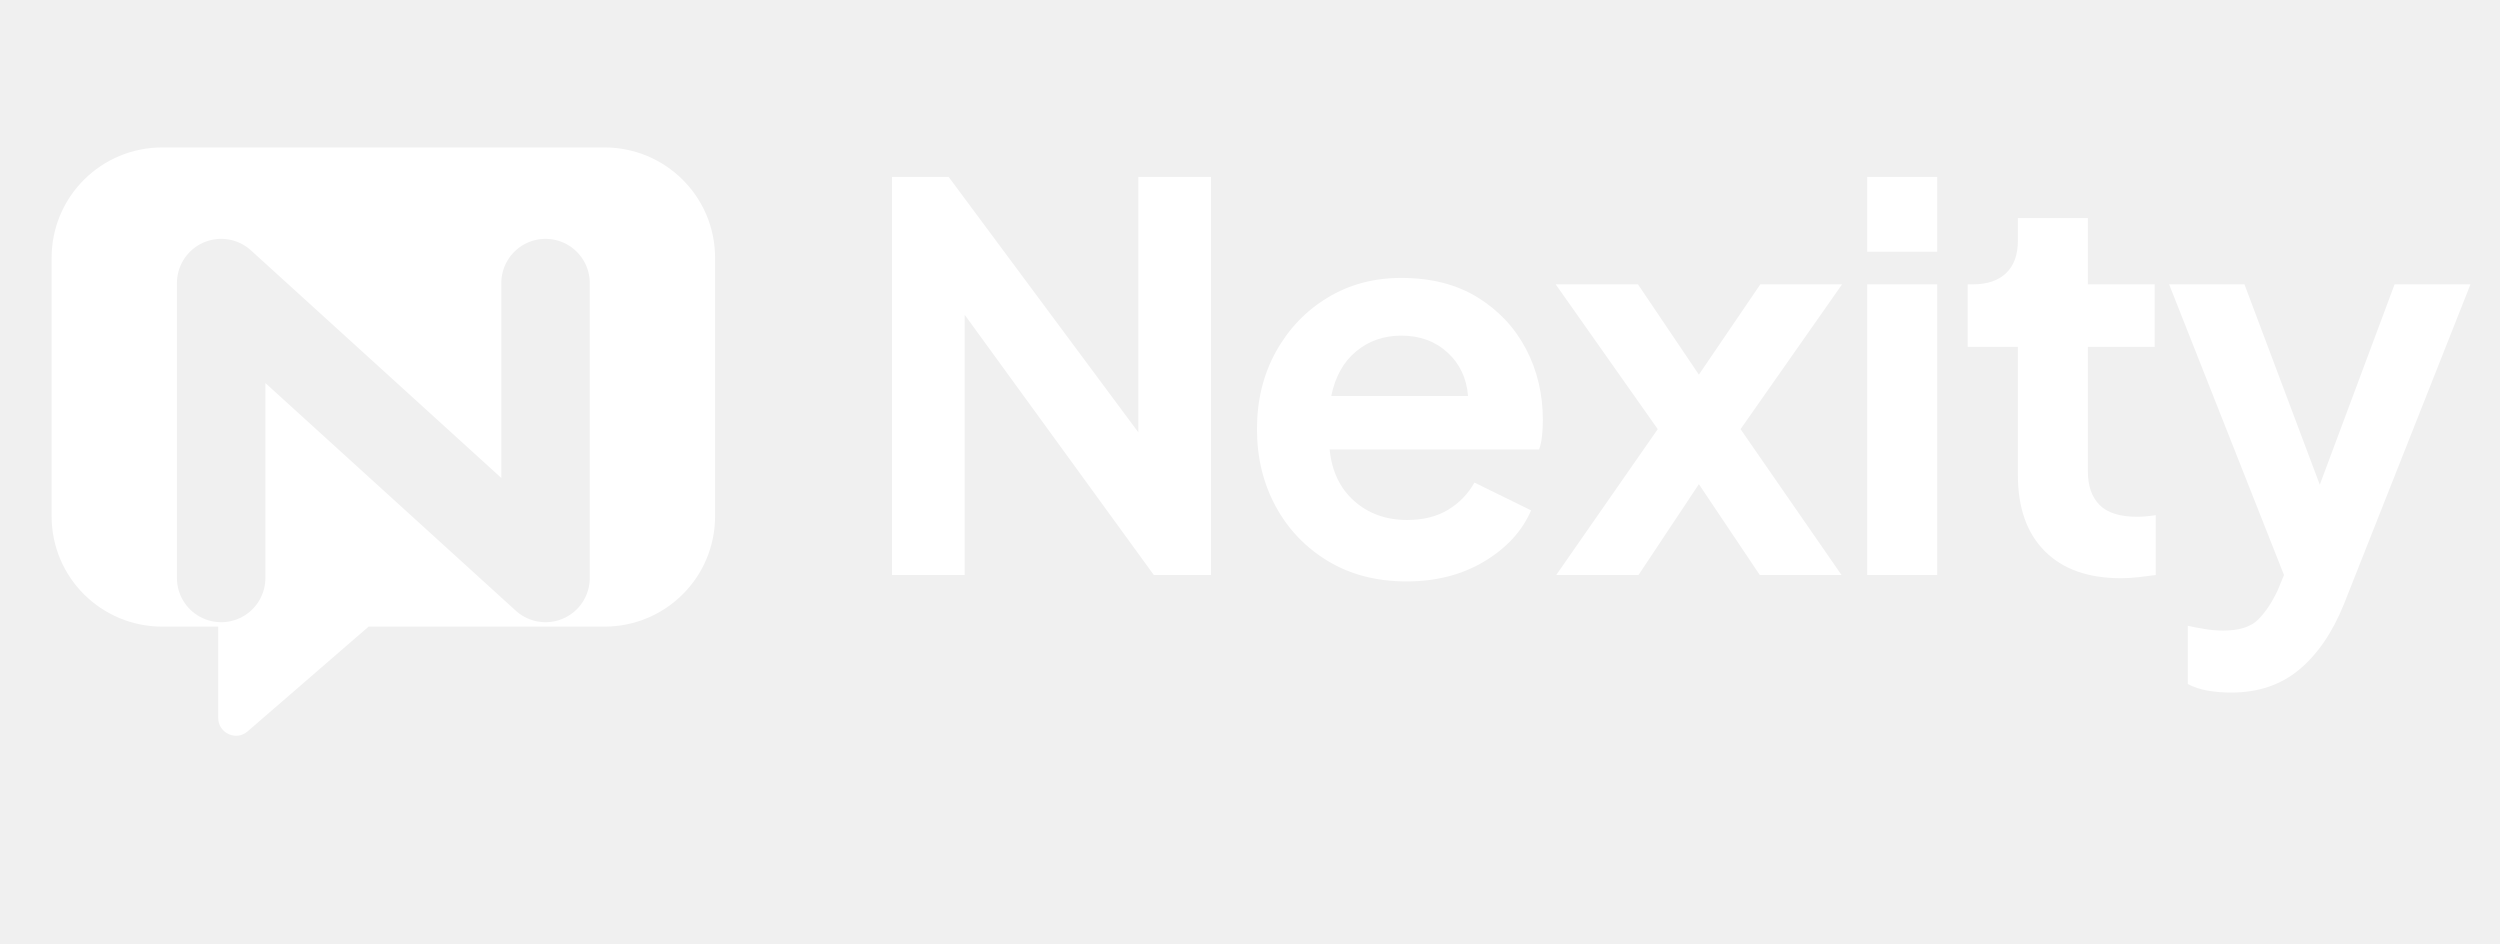
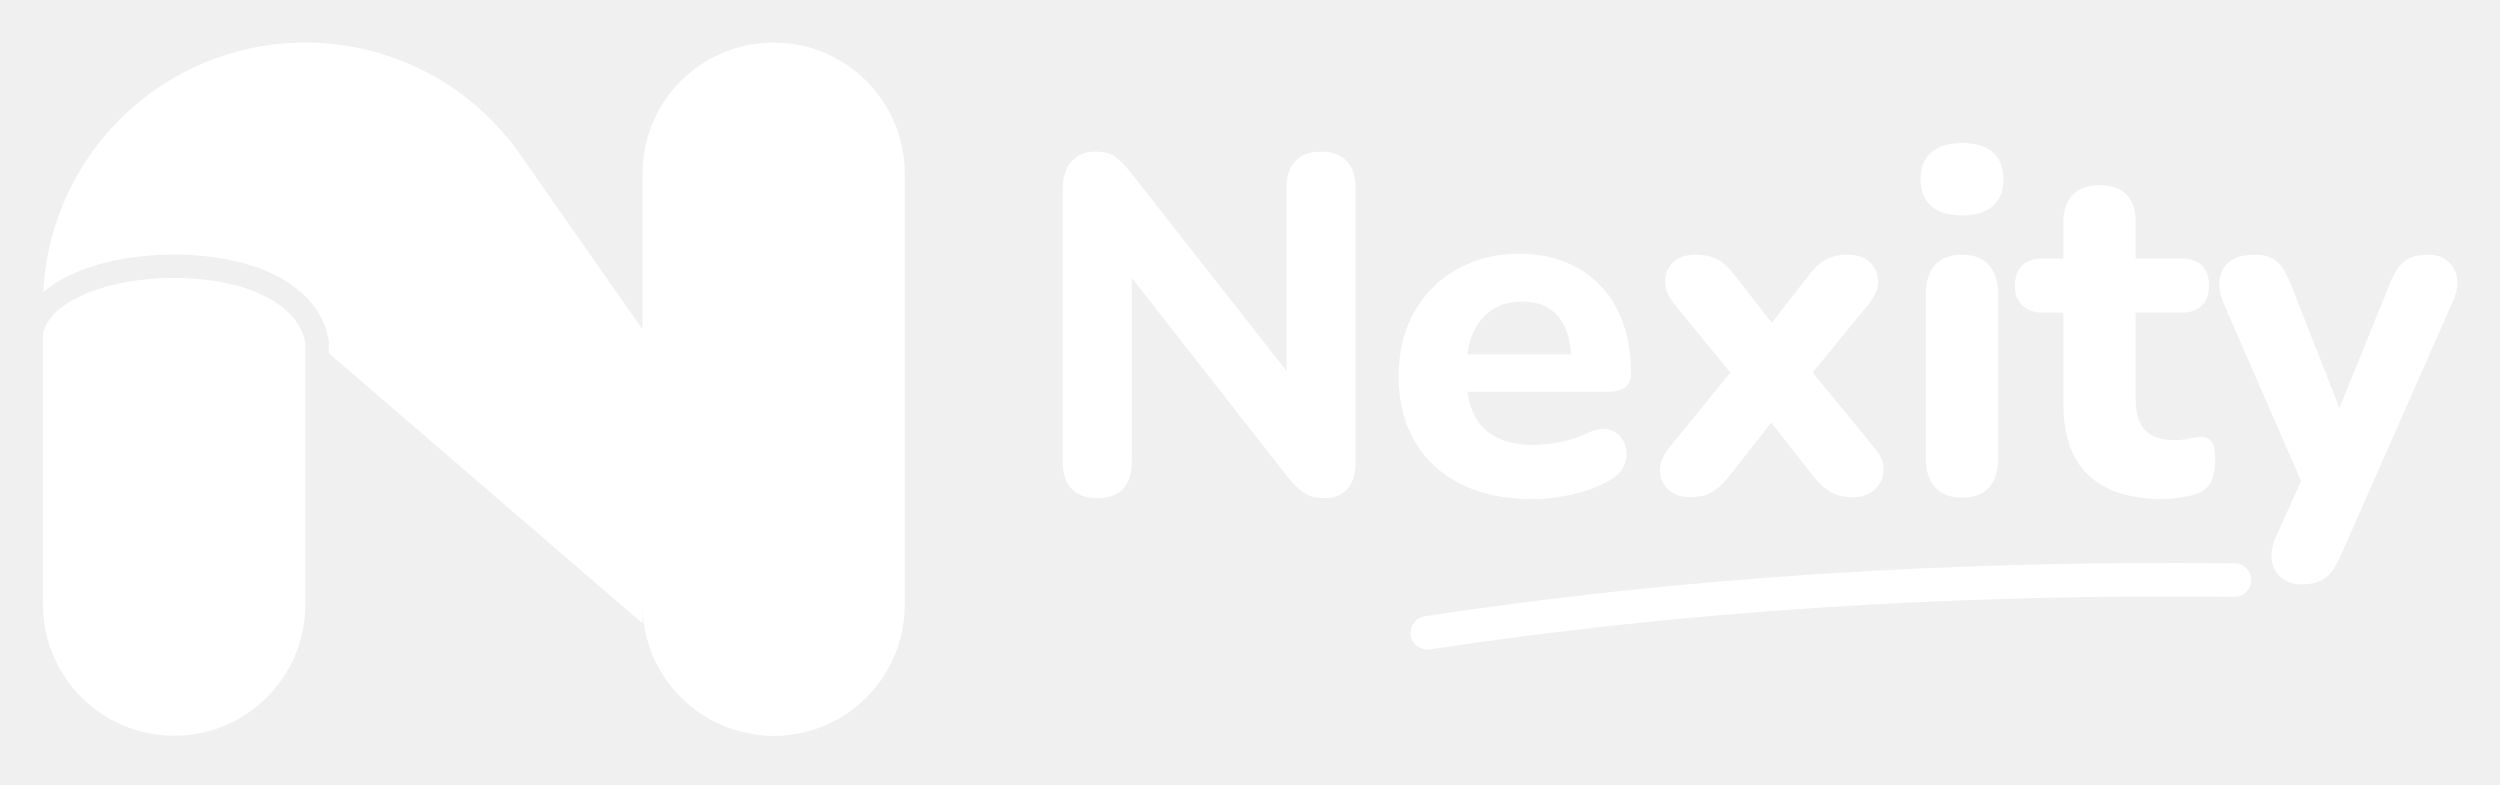
- <svg xmlns="http://www.w3.org/2000/svg" viewBox="0 0 169.56 64" fill="none">
-   <g transform="translate(-6 0)">
-     <g>
-       <defs>
-         <mask id="cut">
-           <rect width="64" height="64" fill="#fff" />
-           <path d="M21 39.2V19.2L43 39.2V19.2" fill="none" stroke="#000" stroke-width="6" stroke-linecap="round" stroke-linejoin="round" />
-         </mask>
-       </defs>
-       <path d="M9.5 17.5c0-4.2 3.4-7.5 7.5-7.5h30c4.1 0 7.5 3.3 7.5 7.5V35c0 4.2-3.4 7.5-7.5 7.5H31l-8.2 7.1c-.8.7-2 .1-2-.9v-6.2h-3.8c-4.1 0-7.5-3.3-7.5-7.5V17.5z" fill="#FFFFFF" mask="url(#cut)" />
+ <svg xmlns="http://www.w3.org/2000/svg" viewBox="0 0 229.54 72" fill="none">
+   <defs>
+     <linearGradient id="h-wm" x1="7.1" y1="-70.5" x2="298.13" y2="30" gradientUnits="userSpaceOnUse">
+       <stop stop-color="#3B8BFF" />
+       <stop offset="1" stop-color="#1D4ED8" />
+     </linearGradient>
+     <linearGradient id="h-sw" x1="0" y1="0" x2="1" y2="0">
+       <stop stop-color="#2F7BF6" />
+       <stop offset="1" stop-color="#60A5FA" />
+     </linearGradient>
+   </defs>
+   <g transform="translate(-4.65 -11.57) scale(0.86)">
+     <defs>
+       <mask id="h-cut" maskUnits="userSpaceOnUse" x="0" y="0" width="120" height="120">
+         <rect width="120" height="120" fill="#fff" />
+         <path d="M10 49 C12 41.5 36 40.5 38 50 V78 a14 14 0 0 1 -28 0 Z" fill="#000" stroke="#000" stroke-width="5" />
+       </mask>
+       <clipPath id="h-bc">
+         <rect x="0" y="0" width="74" height="120" />
+         <path d="M74 32 a14 14 0 0 1 28 0 V78 a14 14 0 0 1 -28 0 Z" />
+       </clipPath>
+     </defs>
+     <g mask="url(#h-cut)">
+       <path d="M74 32 a14 14 0 0 1 28 0 V78 a14 14 0 0 1 -28 0 Z" fill="#FFFFFF" />
+       <path d="M10 72 V46 A28 28 0 0 1 60.94 29.94 L112 103 L90 96 L74 80 L38 49 V72 Z" fill="#FFFFFF" clip-path="url(#h-bc)" />
    </g>
+     <path d="M10 49 C12 41.5 36 40.5 38 50 V78 a14 14 0 0 1 -28 0 Z" fill="#FFFFFF" />
  </g>
-   <g transform="translate(57.8906 39) scale(0.3624161)">
-     <path fill="#FFFFFF" d="M20.80 0L7.20 0L7.20-74.50L17.80-74.50L53.30-26.70L53.30-74.50L66.90-74.50L66.90 0L56.20 0L20.80-48.70L20.80 0Z M103.50 1.20L103.50 1.20Q95.10 1.20 88.80-2.60Q82.50-6.40 79-12.85Q75.50-19.30 75.50-27.30L75.50-27.30Q75.50-35.40 79.05-41.80Q82.60-48.20 88.70-51.90Q94.80-55.60 102.50-55.60L102.50-55.60Q110.90-55.60 116.80-51.95Q122.70-48.30 125.85-42.30Q129-36.30 129-29L129-29Q129-27.50 128.85-26.05Q128.70-24.60 128.30-23.50L128.30-23.50L89.10-23.50Q89.70-17.40 93.70-13.85Q97.70-10.30 103.60-10.30L103.60-10.30Q108.10-10.30 111.25-12.20Q114.40-14.10 116.20-17.30L116.20-17.30L126.80-12.10Q124.30-6.30 118.05-2.55Q111.80 1.20 103.50 1.20ZM102.50-44.80L102.50-44.80Q97.60-44.80 94.05-41.85Q90.50-38.90 89.40-33.50L89.40-33.50L115-33.50Q114.60-38.50 111.15-41.65Q107.70-44.80 102.50-44.80Z M146.90 0L131.50 0L150.50-27.30L131.40-54.40L146.80-54.40L158.20-37.50L169.70-54.40L185-54.40L166-27.30L184.90 0L169.60 0L158.20-17L146.90 0Z M202.80-60.50L189.70-60.50L189.70-74.50L202.80-74.50L202.80-60.50ZM202.80 0L189.70 0L189.70-54.40L202.80-54.40L202.80 0Z M237.20 0.60L237.20 0.60Q228 0.60 222.95-4.45Q217.90-9.50 217.90-18.70L217.90-18.70L217.90-42.70L208.50-42.70L208.50-54.40L209.50-54.40Q213.50-54.40 215.70-56.50Q217.90-58.60 217.90-62.60L217.90-62.60L217.90-66.80L231-66.80L231-54.40L243.50-54.40L243.50-42.70L231-42.70L231-19.40Q231-15.30 233.20-13.10Q235.40-10.90 240.20-10.90L240.20-10.90Q241.70-10.90 243.70-11.20L243.70-11.20L243.70 0Q242.30 0.20 240.50 0.40Q238.70 0.60 237.20 0.60Z M257.80 22L257.80 22Q255.60 22 253.50 21.65Q251.40 21.30 249.70 20.40L249.70 20.40L249.70 9.50Q251.00 9.80 252.80 10.10Q254.60 10.40 256.30 10.40L256.30 10.40Q260.80 10.40 262.85 8.35Q264.90 6.30 266.50 2.90L266.50 2.90L267.70 0L246.20-54.40L260.30-54.40L274.40-16.90L288.40-54.40L302.60-54.40L278.90 5.50Q275.70 13.40 270.55 17.70Q265.40 22 257.80 22Z" />
+   <g transform="translate(94.45 45.34) scale(0.44)">
+     <path d="M14.30 0.90L14.30 0.90Q10.80 0.90 8.95-1.05Q7.10-3 7.10-6.60L7.10-6.60L7.10-63.60Q7.10-67.40 8.95-69.40Q10.80-71.40 13.90-71.40L13.90-71.40Q16.60-71.40 18.05-70.35Q19.50-69.30 21.40-66.90L21.40-66.90L56.50-22.20L53.80-22.20L53.80-64Q53.80-67.50 55.65-69.45Q57.50-71.40 61-71.40L61-71.40Q64.50-71.40 66.35-69.45Q68.20-67.50 68.20-64L68.20-64L68.20-6.30Q68.20-3 66.50-1.05Q64.80 0.90 61.90 0.90L61.90 0.90Q59.10 0.90 57.45-0.20Q55.80-1.30 53.90-3.70L53.90-3.70L18.90-48.40L21.50-48.40L21.50-6.60Q21.50-3 19.70-1.05Q17.90 0.90 14.30 0.90Z" fill="#FFFFFF" />
+     <path d="M105.10 1.10L105.10 1.10Q96.40 1.10 90.15-2.05Q83.90-5.20 80.55-10.95Q77.20-16.70 77.20-24.50L77.20-24.50Q77.20-32.10 80.40-37.85Q83.60-43.60 89.35-46.85Q95.10-50.10 102.40-50.10L102.40-50.10Q107.70-50.10 112-48.35Q116.30-46.60 119.40-43.35Q122.50-40.10 124.10-35.45Q125.70-30.80 125.70-25.10L125.70-25.10Q125.70-23.20 124.50-22.25Q123.30-21.30 121-21.30L121-21.30L89.60-21.30L89.60-29.10L114.80-29.10L113.20-27.70Q113.20-31.80 112-34.55Q110.80-37.30 108.55-38.70Q106.30-40.10 103-40.10L103-40.10Q99.30-40.10 96.70-38.40Q94.10-36.70 92.70-33.50Q91.30-30.30 91.30-25.80L91.30-25.80L91.30-25Q91.30-17.40 94.85-13.80Q98.40-10.20 105.40-10.20L105.40-10.20Q107.80-10.20 110.90-10.80Q114-11.40 116.70-12.70L116.70-12.70Q119-13.80 120.80-13.45Q122.60-13.10 123.60-11.80Q124.60-10.50 124.75-8.80Q124.90-7.10 124-5.45Q123.10-3.80 121-2.70L121-2.70Q117.60-0.80 113.35 0.15Q109.10 1.10 105.10 1.10Z" fill="#FFFFFF" />
+     <path d="M138 0.70L138 0.70Q135.20 0.70 133.50-0.85Q131.80-2.40 131.75-4.80Q131.70-7.20 133.70-9.70L133.70-9.70L149.20-28.70L149.20-21.90L134.80-39.50Q132.70-42.10 132.80-44.50Q132.90-46.90 134.60-48.40Q136.30-49.90 139.10-49.90L139.10-49.90Q141.80-49.90 143.60-49Q145.40-48.10 147-46L147-46L157.70-32.30L152.40-32.30L163.10-46Q164.80-48.10 166.60-49Q168.40-49.90 171-49.90L171-49.90Q173.80-49.90 175.50-48.35Q177.20-46.80 177.25-44.40Q177.30-42 175.20-39.50L175.20-39.50L160.80-21.90L160.80-28.70L176.40-9.70Q178.50-7.30 178.40-4.90Q178.30-2.50 176.55-0.90Q174.80 0.70 172 0.70L172 0.70Q169.30 0.70 167.55-0.25Q165.80-1.20 164.10-3.20L164.10-3.20L152.40-18.10L157.50-18.10L145.80-3.20Q144.20-1.30 142.45-0.30Q140.70 0.70 138 0.70Z" fill="#FFFFFF" />
+     <path d="M194.80 0.80L194.80 0.80Q191.10 0.80 189.15-1.35Q187.20-3.50 187.20-7.40L187.20-7.40L187.20-41.60Q187.20-45.60 189.15-47.75Q191.10-49.90 194.80-49.90L194.80-49.90Q198.40-49.90 200.35-47.75Q202.30-45.60 202.30-41.60L202.30-41.60L202.30-7.40Q202.30-3.50 200.40-1.35Q198.50 0.80 194.80 0.80ZM194.80-58.10L194.80-58.10Q190.60-58.10 188.35-60.05Q186.10-62 186.10-65.60L186.10-65.60Q186.10-69.30 188.35-71.25Q190.60-73.20 194.80-73.20L194.80-73.20Q199-73.20 201.20-71.25Q203.40-69.30 203.40-65.60L203.40-65.60Q203.40-62 201.20-60.05Q199-58.10 194.80-58.10Z" fill="#FFFFFF" />
+     <path d="M236.60 1.10L236.60 1.10Q229.70 1.10 225.05-1.20Q220.40-3.50 218.15-7.90Q215.90-12.30 215.90-19L215.90-19L215.90-37.80L211.70-37.80Q208.90-37.80 207.35-39.30Q205.80-40.80 205.80-43.40L205.80-43.40Q205.80-46.20 207.35-47.65Q208.90-49.10 211.70-49.10L211.70-49.10L215.90-49.10L215.90-56.70Q215.90-60.50 217.90-62.45Q219.90-64.40 223.50-64.40L223.50-64.40Q227.20-64.40 229.10-62.45Q231.00-60.50 231.00-56.70L231.00-56.70L231.00-49.10L240.50-49.10Q243.30-49.10 244.80-47.65Q246.30-46.20 246.30-43.40L246.30-43.40Q246.30-40.80 244.80-39.30Q243.30-37.80 240.50-37.80L240.50-37.80L231.00-37.80L231.00-19.60Q231.00-15.40 232.95-13.30Q234.90-11.20 239.20-11.20L239.20-11.20Q240.70-11.20 242.00-11.50Q243.30-11.80 244.40-11.90L244.40-11.90Q245.80-12 246.70-11.05Q247.60-10.10 247.60-6.90L247.60-6.90Q247.60-4.50 246.80-2.70Q246.00-0.90 244.00-0.10L244.00-0.10Q242.70 0.40 240.45 0.75Q238.20 1.10 236.60 1.10Z" fill="#FFFFFF" />
+     <path d="M265.70 18.90L265.70 18.90Q263.10 18.90 261.40 17.50Q259.70 16.10 259.40 13.85Q259.10 11.60 260.20 9.10L260.20 9.10L266.90-5.70L266.90 0.50L249.20-40.10Q248.20-42.70 248.55-44.95Q248.90-47.20 250.75-48.55Q252.60-49.90 255.90-49.90L255.90-49.90Q258.60-49.90 260.25-48.65Q261.90-47.40 263.30-43.90L263.30-43.90L275.10-13.90L271.90-13.90L284.10-44Q285.50-47.40 287.25-48.65Q289-49.90 292-49.90L292-49.90Q294.60-49.90 296.15-48.55Q297.70-47.20 298.05-45Q298.40-42.80 297.20-40.20L297.20-40.20L273.70 13.10Q272.20 16.50 270.35 17.70Q268.50 18.90 265.70 18.90Z" fill="#FFFFFF" />
+     <path d="M83.2 29 Q162.4 17 251.6 18" stroke="#FFFFFF" stroke-width="7" stroke-linecap="round" fill="none" class="nx-swoosh" />
  </g>
</svg>
